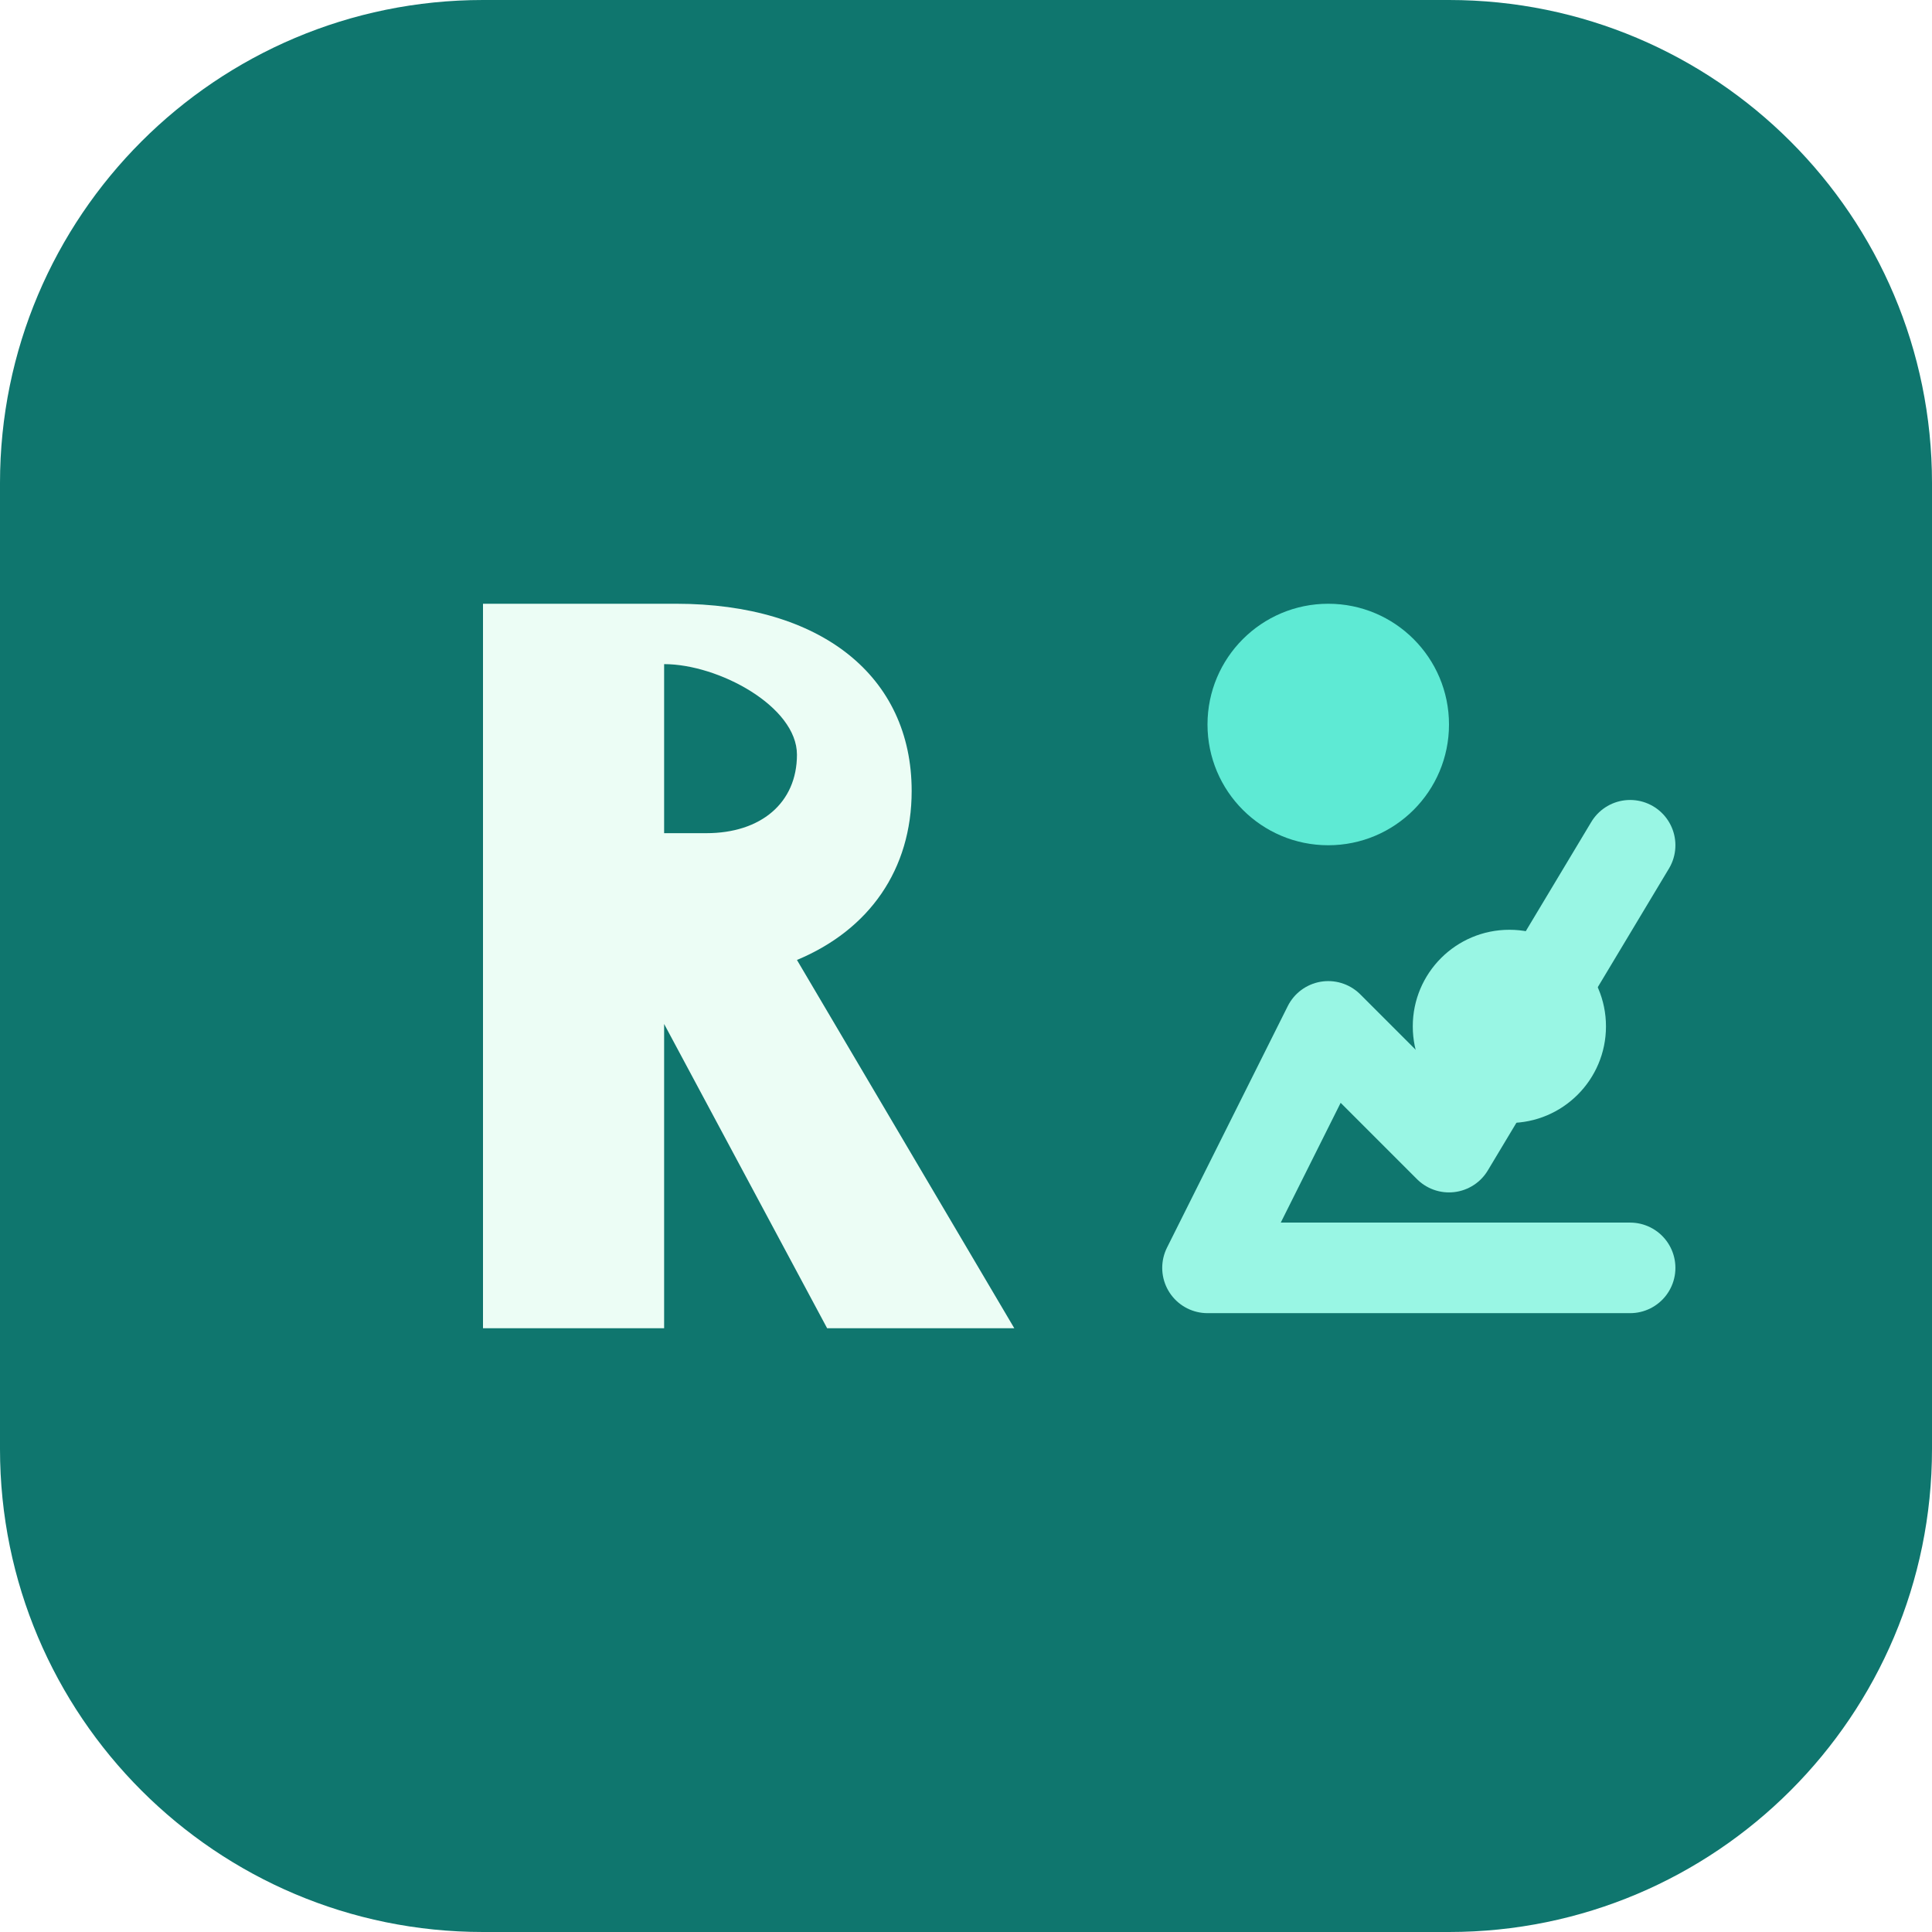
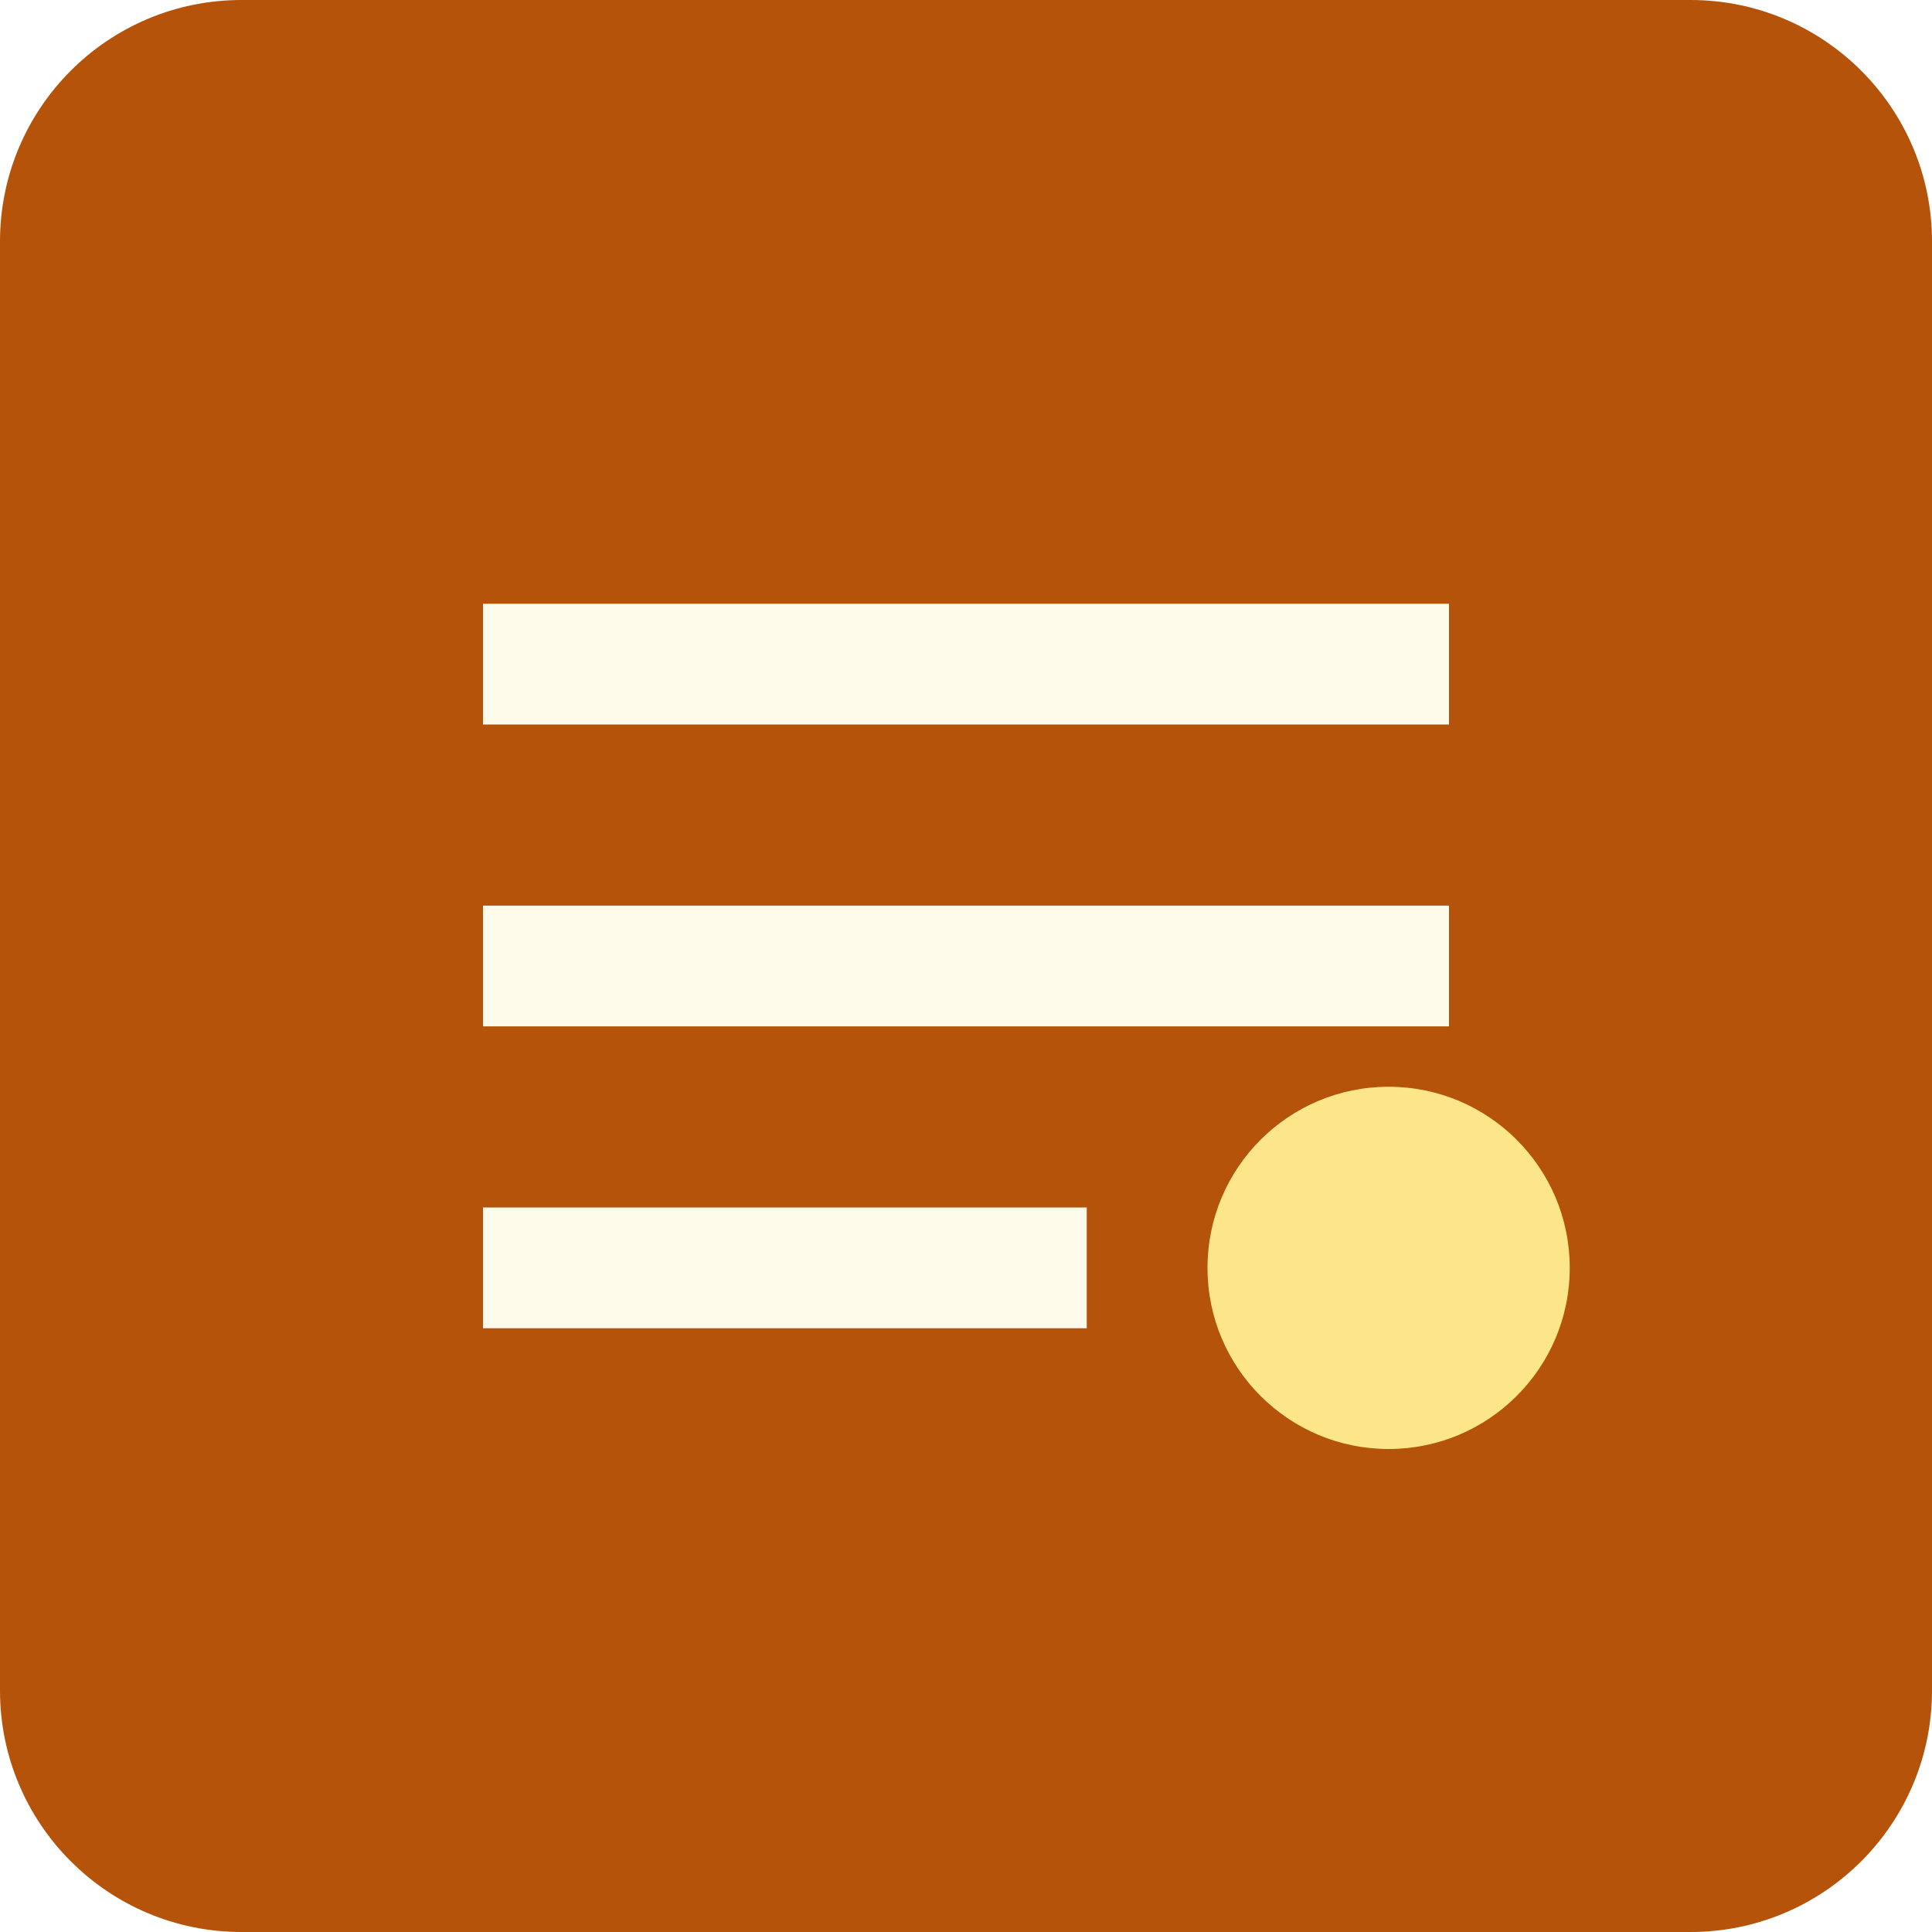
<svg xmlns="http://www.w3.org/2000/svg" viewBox="0 0 32 32">
-   <rect width="32" height="32" rx="8" fill="#0F766E" />
-   <path d="M8 22V10h3.2c2.4 0 3.9 1.2 3.9 3.1 0 1.3-.7 2.3-1.9 2.8L16.8 22h-3.1l-3-5.6H11V22H8zm3-8.2h.7c.9 0 1.5-.5 1.5-1.3S11.9 11 11 11H11v2.8z" fill="#ECFDF5" />
-   <circle cx="22" cy="12" r="2" fill="#5EEAD4" />
-   <circle cx="25" cy="17" r="1.6" fill="#99F6E4" />
-   <path d="M20 21h7M20 21l2-4 2 2 3-5" fill="none" stroke="#99F6E4" stroke-width="1.5" stroke-linecap="round" stroke-linejoin="round" />
+   <rect width="32" height="32" rx="4" fill="#b45309" />
+   <path d="M8 10h16v2H8V10zm0 5h16v2H8v-2zm0 5h10v2H8v-2z" fill="#fffbeb" />
+   <circle cx="23" cy="21" r="3" fill="#fde68a" />
</svg>
